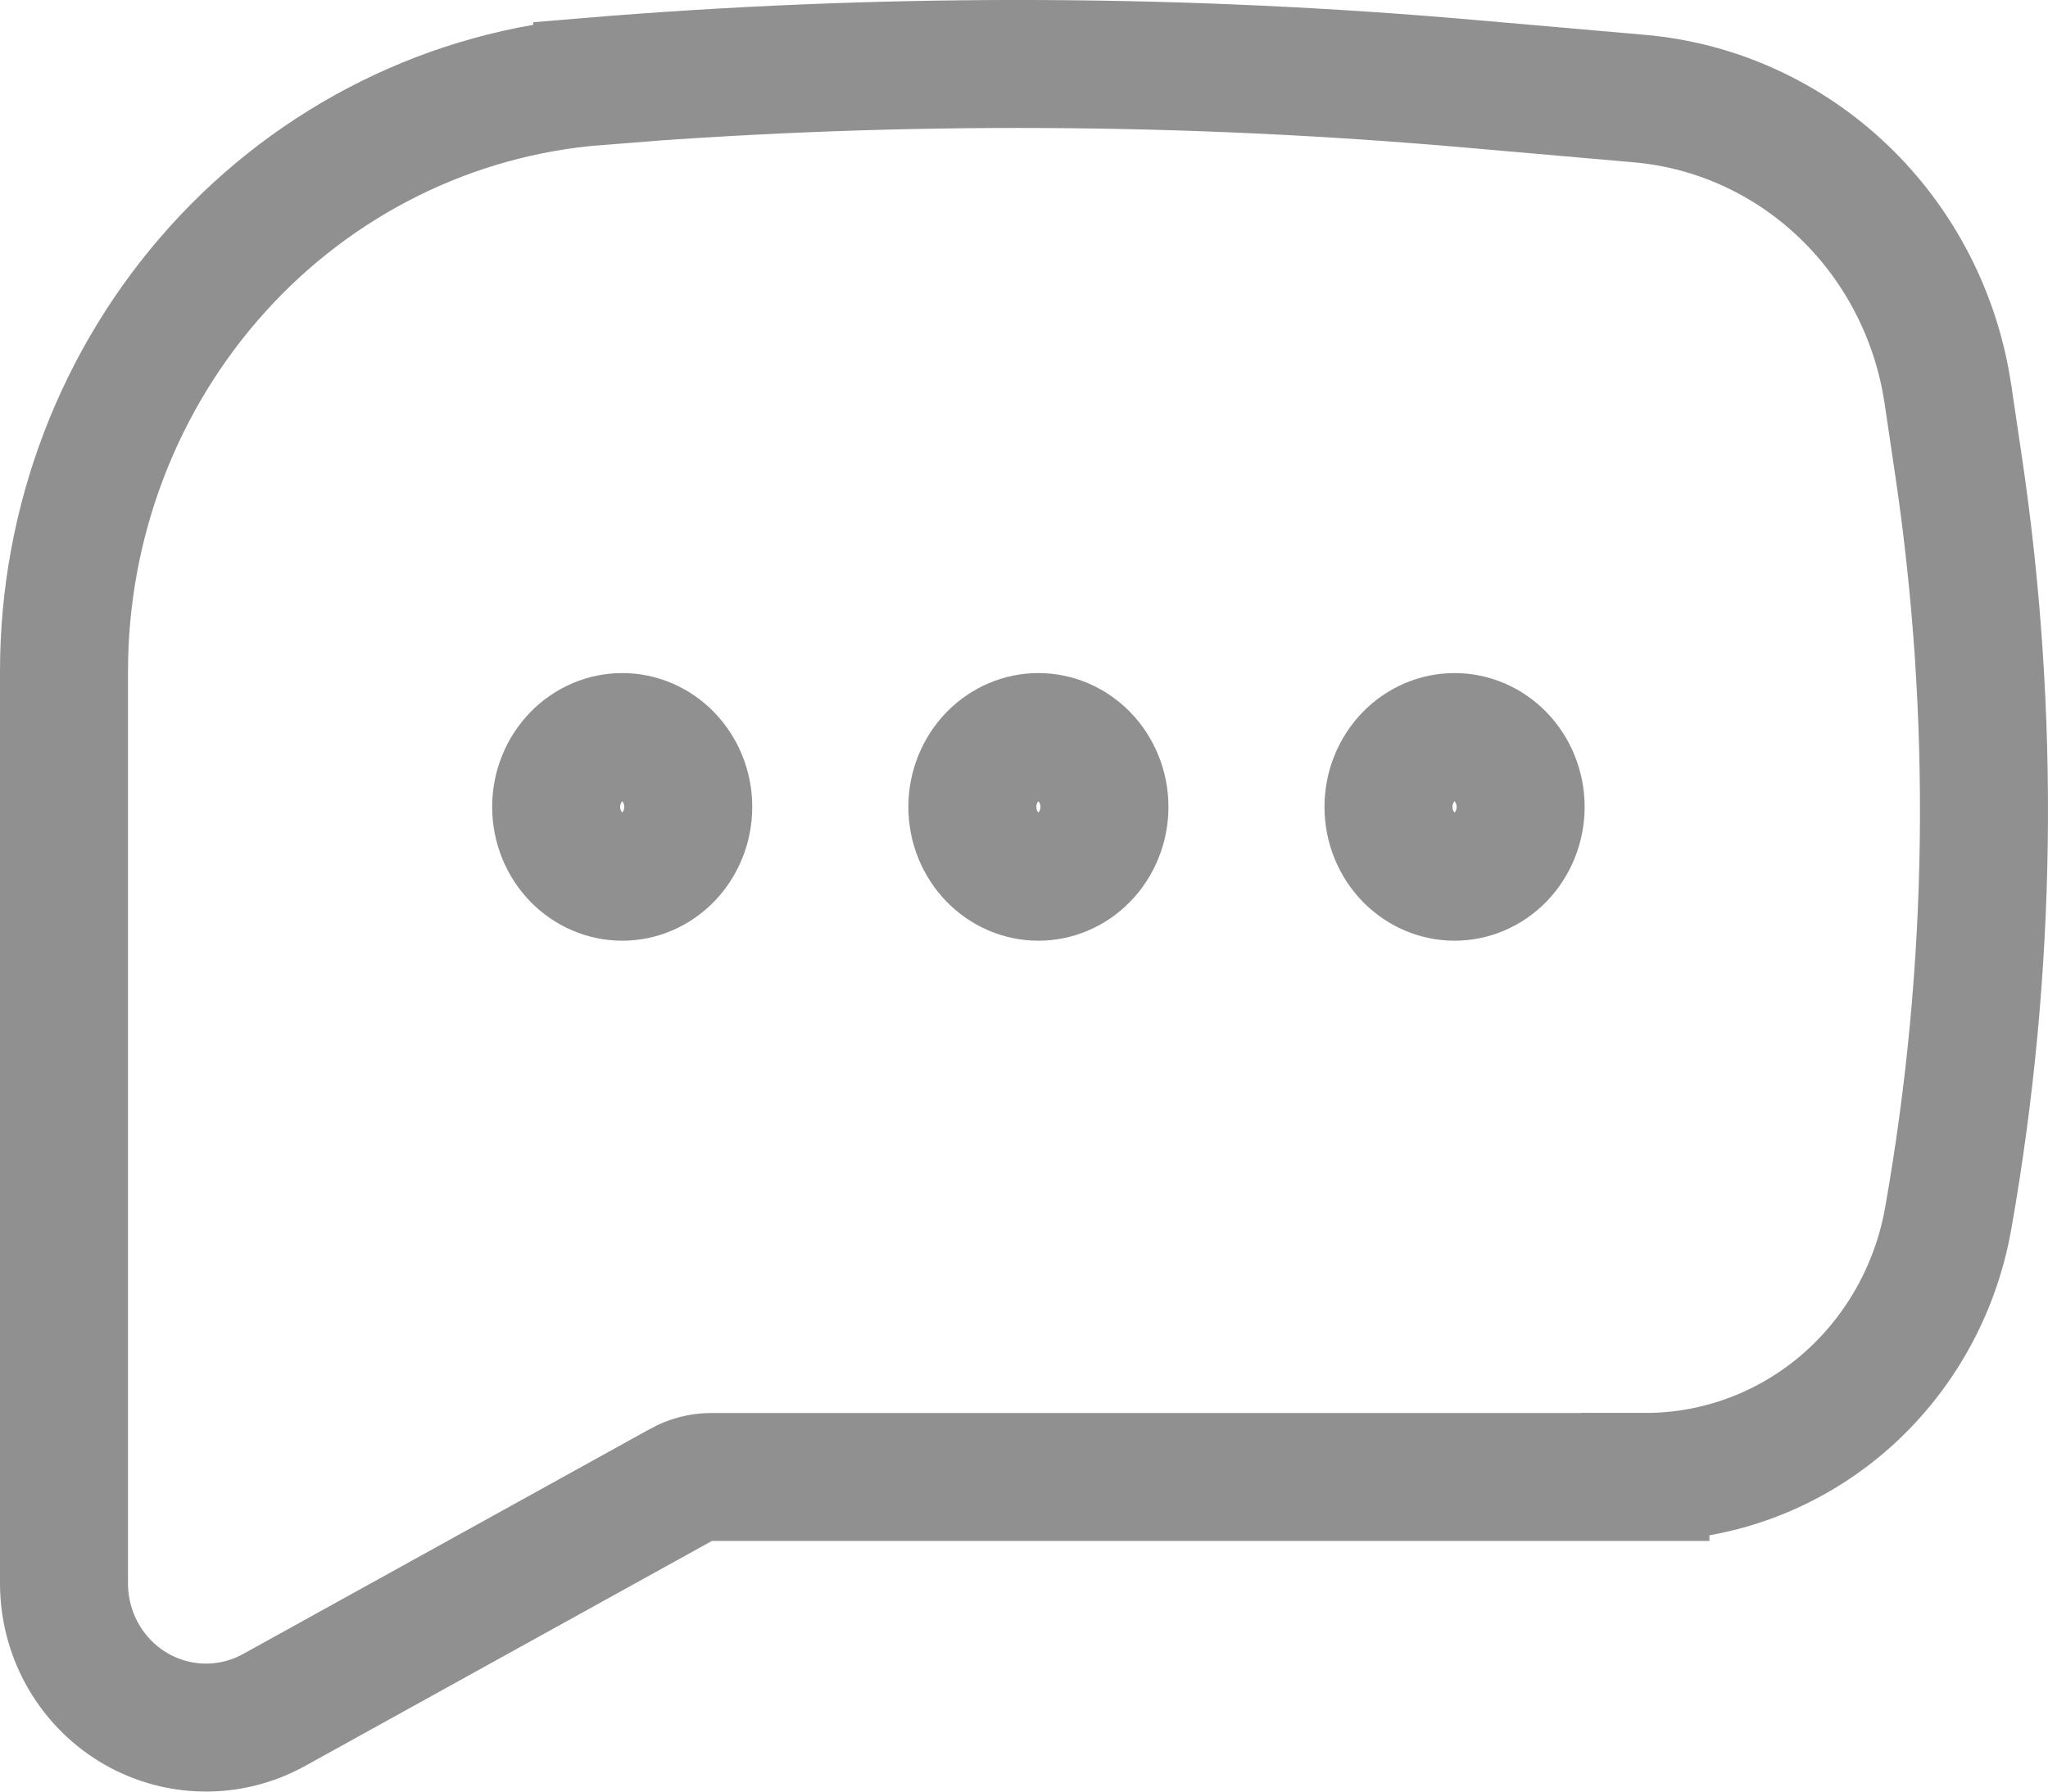
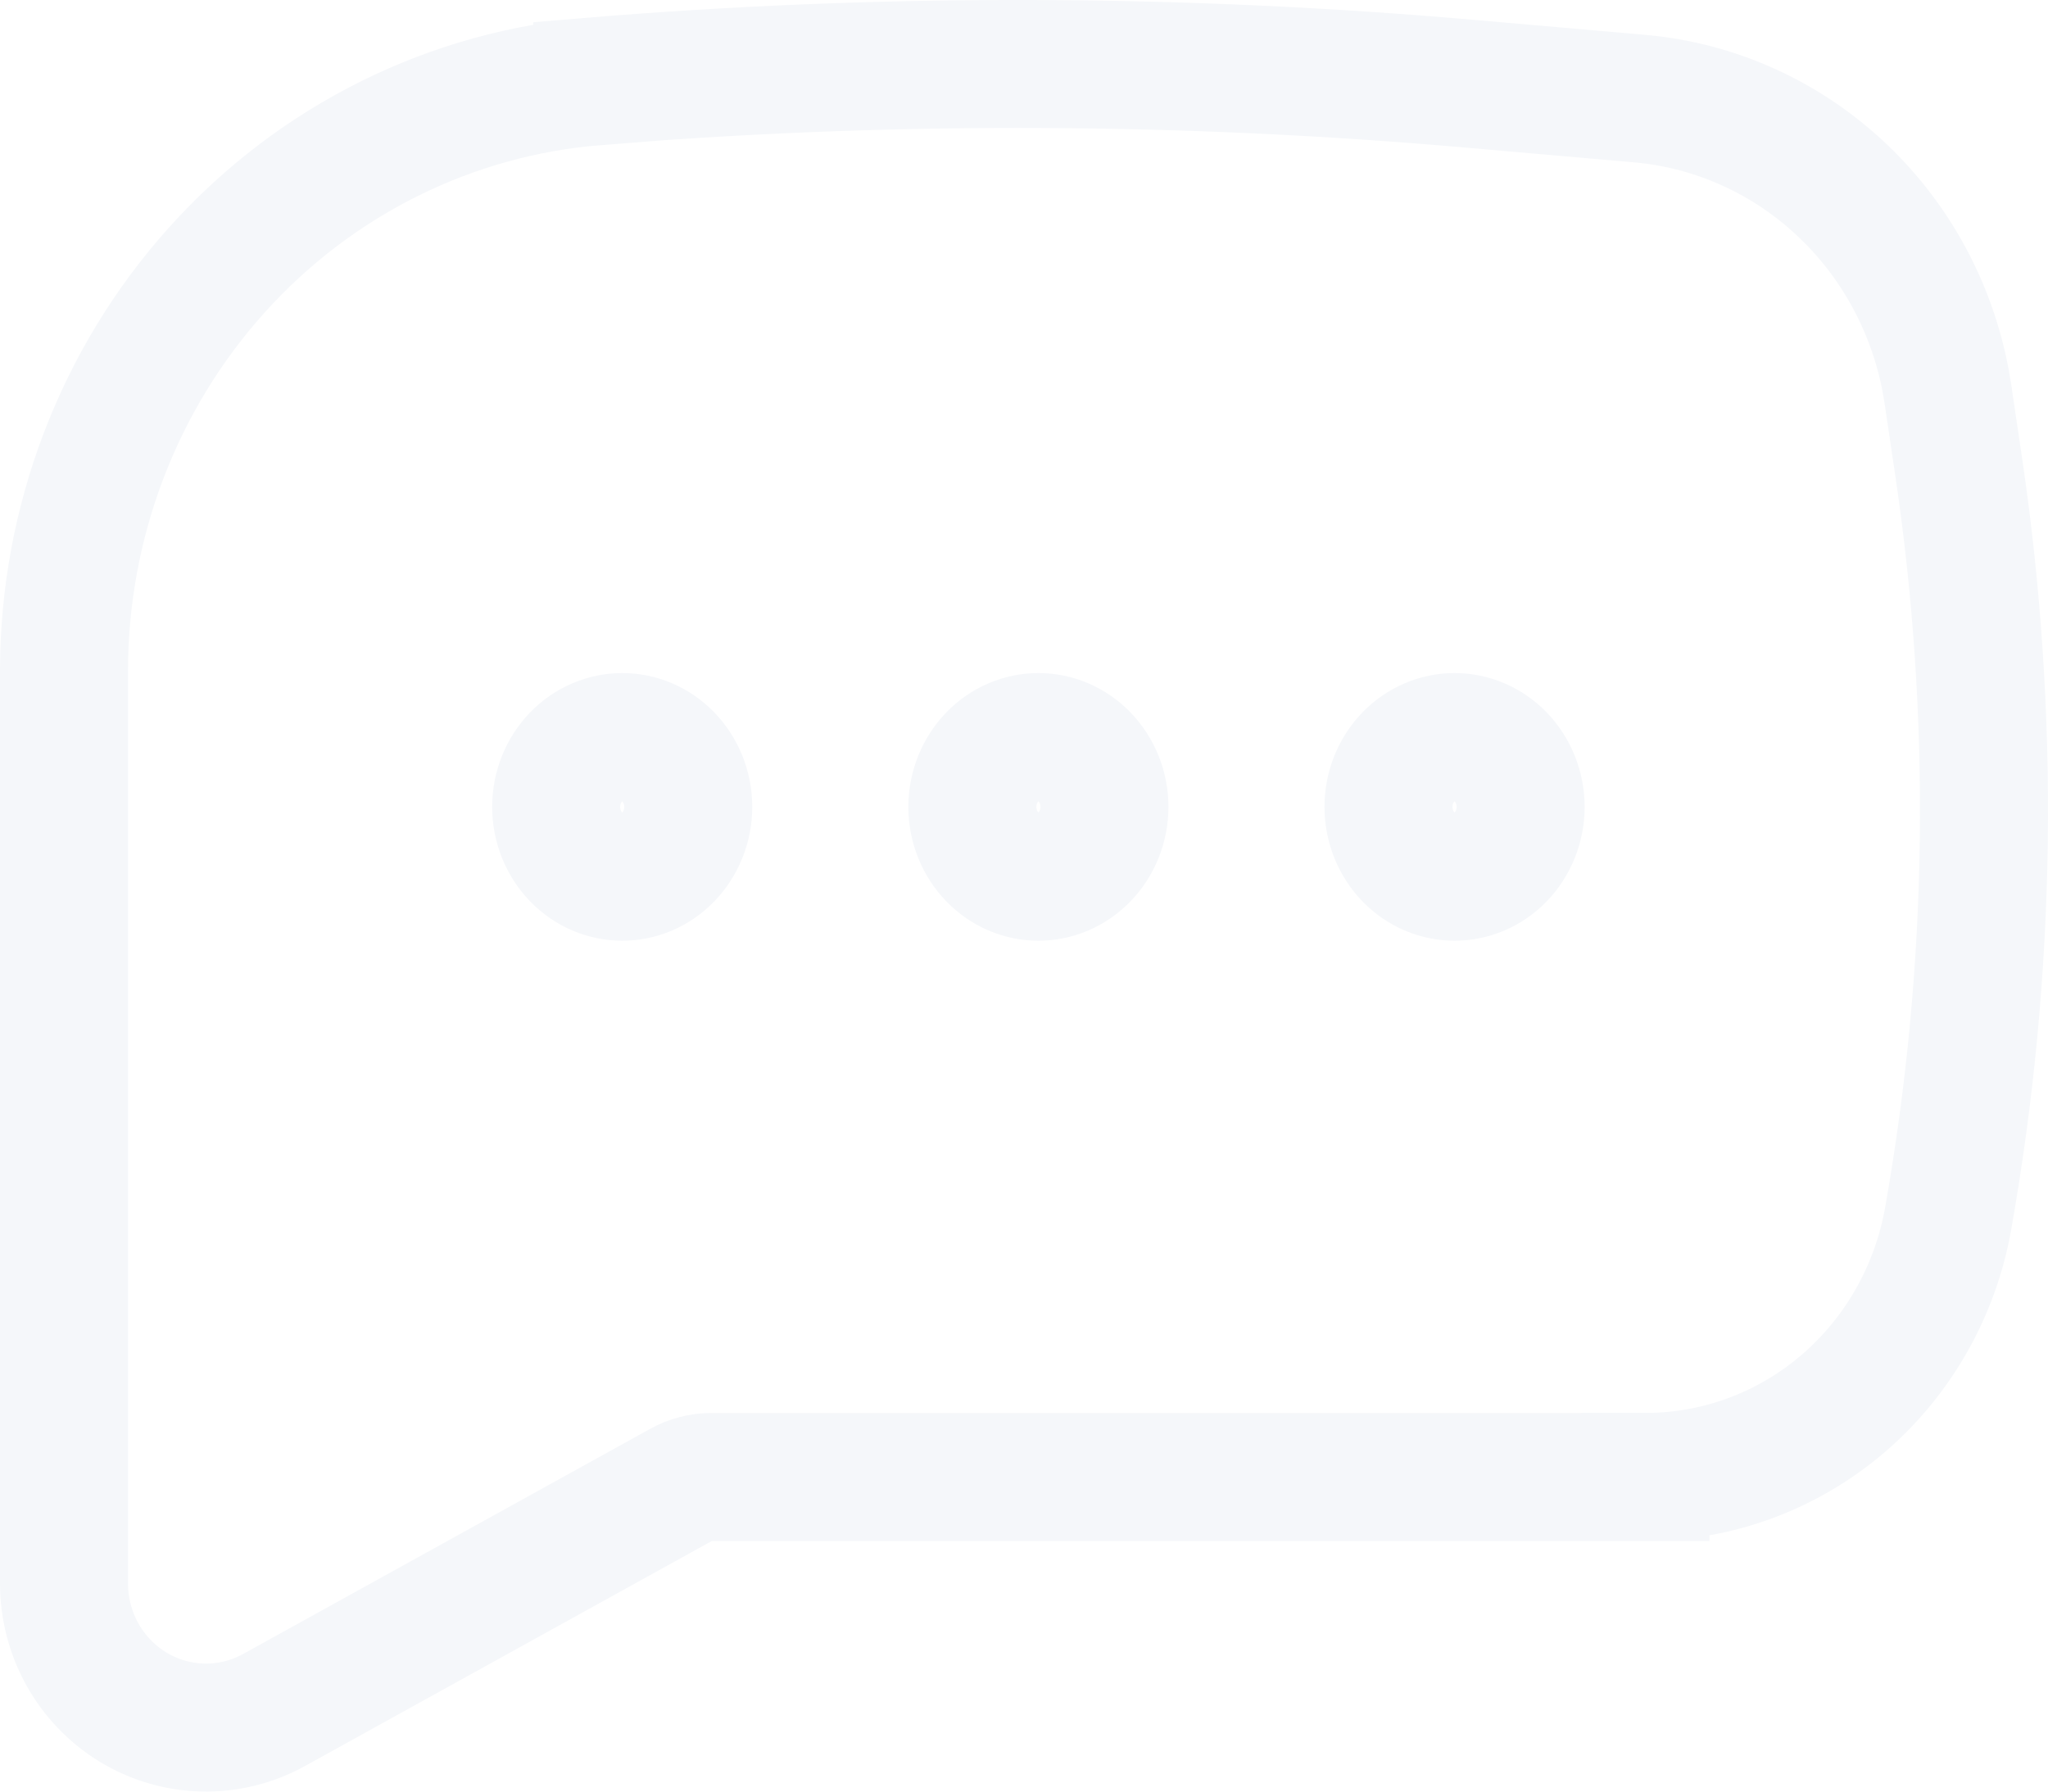
<svg xmlns="http://www.w3.org/2000/svg" width="32" height="28" viewBox="0 0 32 28" fill="none">
-   <path d="M9.648 1.242C14.087 0.898 18.545 0.92 22.98 1.31L25.619 1.541H25.62C26.82 1.647 27.945 2.164 28.817 3.004C29.634 3.79 30.184 4.817 30.398 5.934L30.436 6.158V6.159L30.602 7.279H30.602C31.181 11.181 31.128 15.155 30.441 19.039C30.243 20.166 29.665 21.191 28.802 21.933C27.938 22.674 26.844 23.083 25.71 23.082V23.083H11.117C10.951 23.083 10.787 23.125 10.64 23.207L10.639 23.208L4.28 26.726C3.941 26.913 3.557 27.008 3.168 26.999C2.779 26.99 2.4 26.877 2.069 26.674C1.739 26.47 1.468 26.184 1.282 25.846C1.096 25.508 1 25.129 1 24.744V10.49C1 8.166 1.853 5.923 3.396 4.211C4.938 2.499 7.058 1.446 9.332 1.269V1.268L9.646 1.242H9.648ZM9.723 11.519C9.459 11.519 9.199 11.627 9.003 11.828C8.806 12.031 8.69 12.312 8.69 12.61C8.69 12.909 8.806 13.19 9.003 13.393C9.199 13.594 9.458 13.702 9.723 13.702C9.987 13.702 10.246 13.594 10.441 13.393C10.638 13.19 10.754 12.909 10.754 12.61C10.754 12.312 10.638 12.031 10.441 11.828C10.246 11.627 9.987 11.519 9.723 11.519ZM16.225 11.519C15.961 11.519 15.702 11.627 15.506 11.828C15.309 12.031 15.193 12.312 15.193 12.61C15.193 12.909 15.309 13.19 15.506 13.393C15.702 13.594 15.96 13.702 16.225 13.702C16.489 13.702 16.748 13.594 16.944 13.393C17.141 13.19 17.257 12.909 17.257 12.61C17.257 12.312 17.141 12.031 16.944 11.828C16.748 11.627 16.489 11.519 16.225 11.519ZM22.727 11.519C22.463 11.519 22.204 11.627 22.008 11.828C21.811 12.031 21.695 12.312 21.695 12.61C21.695 12.909 21.811 13.19 22.008 13.393C22.204 13.594 22.463 13.702 22.727 13.702C22.992 13.702 23.251 13.594 23.447 13.393C23.644 13.19 23.76 12.909 23.76 12.61C23.76 12.312 23.644 12.031 23.447 11.828C23.251 11.627 22.992 11.519 22.727 11.519Z" stroke="#909090" stroke-width="2" />
+   <path d="M9.648 1.242C14.087 0.898 18.545 0.92 22.98 1.31L25.619 1.541H25.62C26.82 1.647 27.945 2.164 28.817 3.004C29.634 3.79 30.184 4.817 30.398 5.934L30.436 6.158V6.159L30.602 7.279H30.602C31.181 11.181 31.128 15.155 30.441 19.039C30.243 20.166 29.665 21.191 28.802 21.933C27.938 22.674 26.844 23.083 25.71 23.082V23.083H11.117C10.951 23.083 10.787 23.125 10.64 23.207L10.639 23.208L4.28 26.726C3.941 26.913 3.557 27.008 3.168 26.999C2.779 26.99 2.4 26.877 2.069 26.674C1.739 26.47 1.468 26.184 1.282 25.846C1.096 25.508 1 25.129 1 24.744V10.49C1 8.166 1.853 5.923 3.396 4.211C4.938 2.499 7.058 1.446 9.332 1.269V1.268L9.646 1.242H9.648ZM9.723 11.519C9.459 11.519 9.199 11.627 9.003 11.828C8.806 12.031 8.69 12.312 8.69 12.61C8.69 12.909 8.806 13.19 9.003 13.393C9.199 13.594 9.458 13.702 9.723 13.702C9.987 13.702 10.246 13.594 10.441 13.393C10.638 13.19 10.754 12.909 10.754 12.61C10.754 12.312 10.638 12.031 10.441 11.828C10.246 11.627 9.987 11.519 9.723 11.519ZM16.225 11.519C15.961 11.519 15.702 11.627 15.506 11.828C15.309 12.031 15.193 12.312 15.193 12.61C15.193 12.909 15.309 13.19 15.506 13.393C15.702 13.594 15.96 13.702 16.225 13.702C16.489 13.702 16.748 13.594 16.944 13.393C17.141 13.19 17.257 12.909 17.257 12.61C17.257 12.312 17.141 12.031 16.944 11.828C16.748 11.627 16.489 11.519 16.225 11.519ZM22.727 11.519C22.463 11.519 22.204 11.627 22.008 11.828C21.811 12.031 21.695 12.312 21.695 12.61C21.695 12.909 21.811 13.19 22.008 13.393C22.204 13.594 22.463 13.702 22.727 13.702C22.992 13.702 23.251 13.594 23.447 13.393C23.644 13.19 23.76 12.909 23.76 12.61C23.76 12.312 23.644 12.031 23.447 11.828C23.251 11.627 22.992 11.519 22.727 11.519Z" stroke="#F5F7FA" stroke-width="2" />
</svg>
